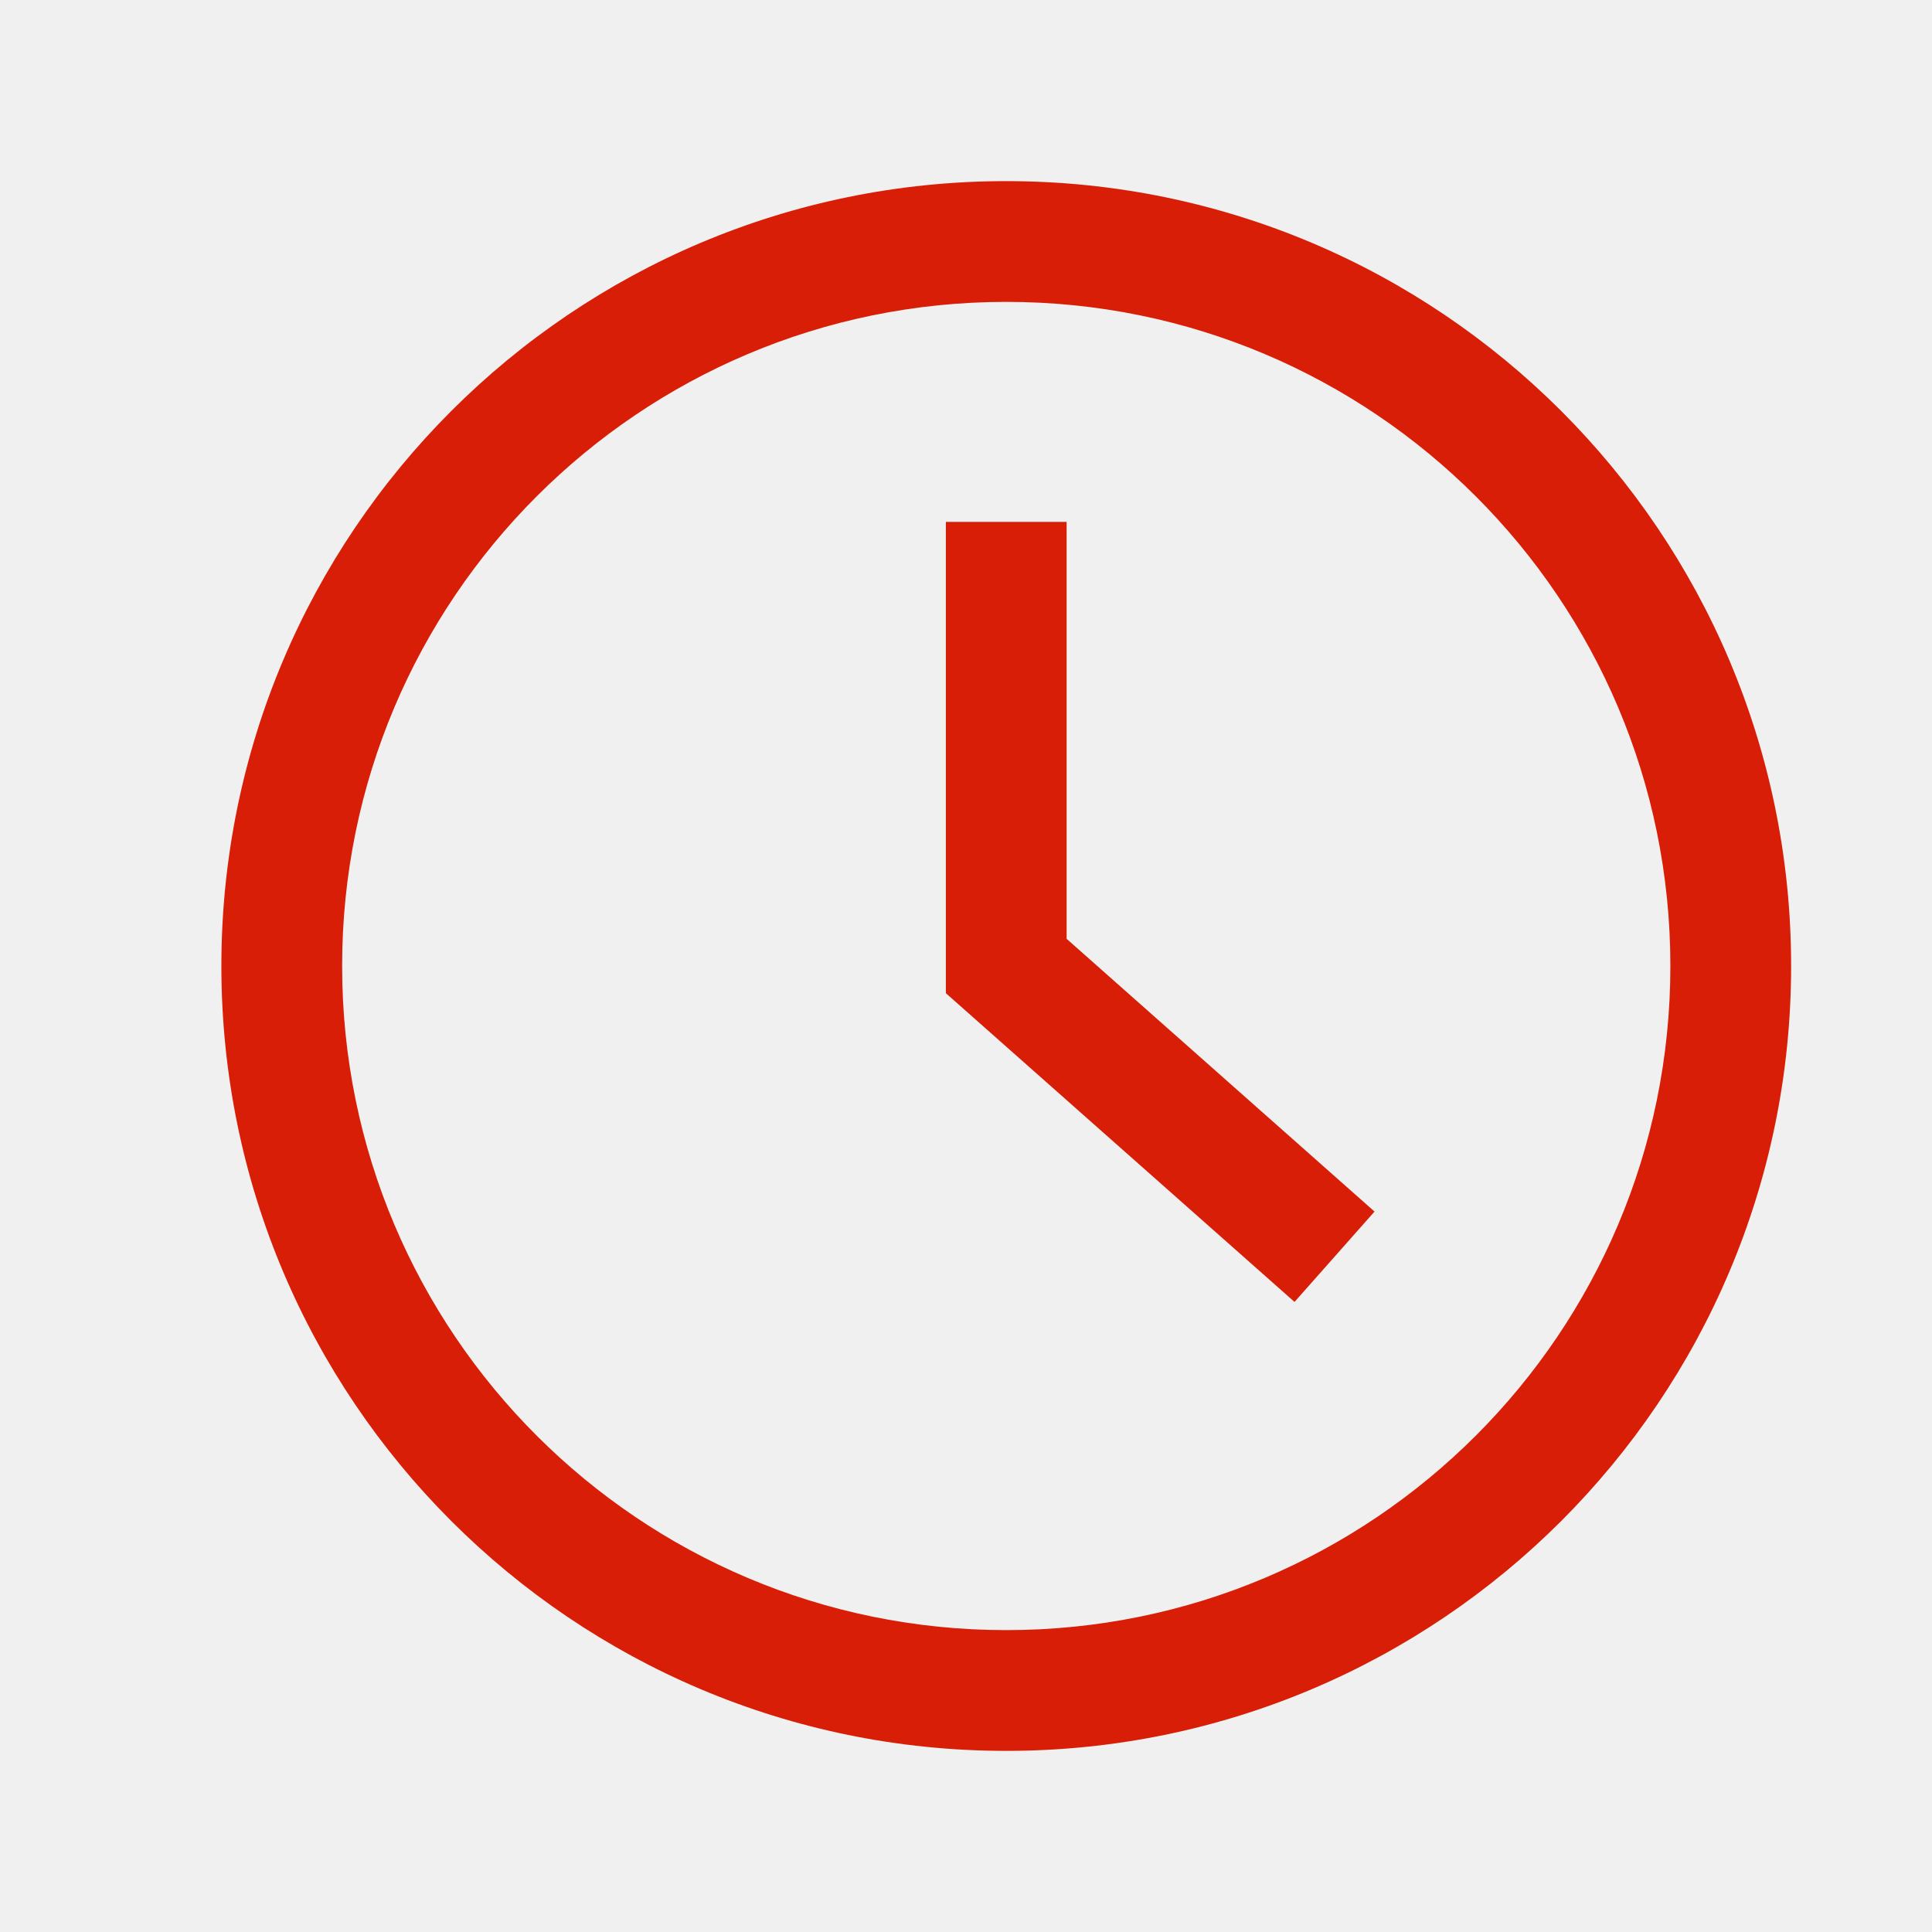
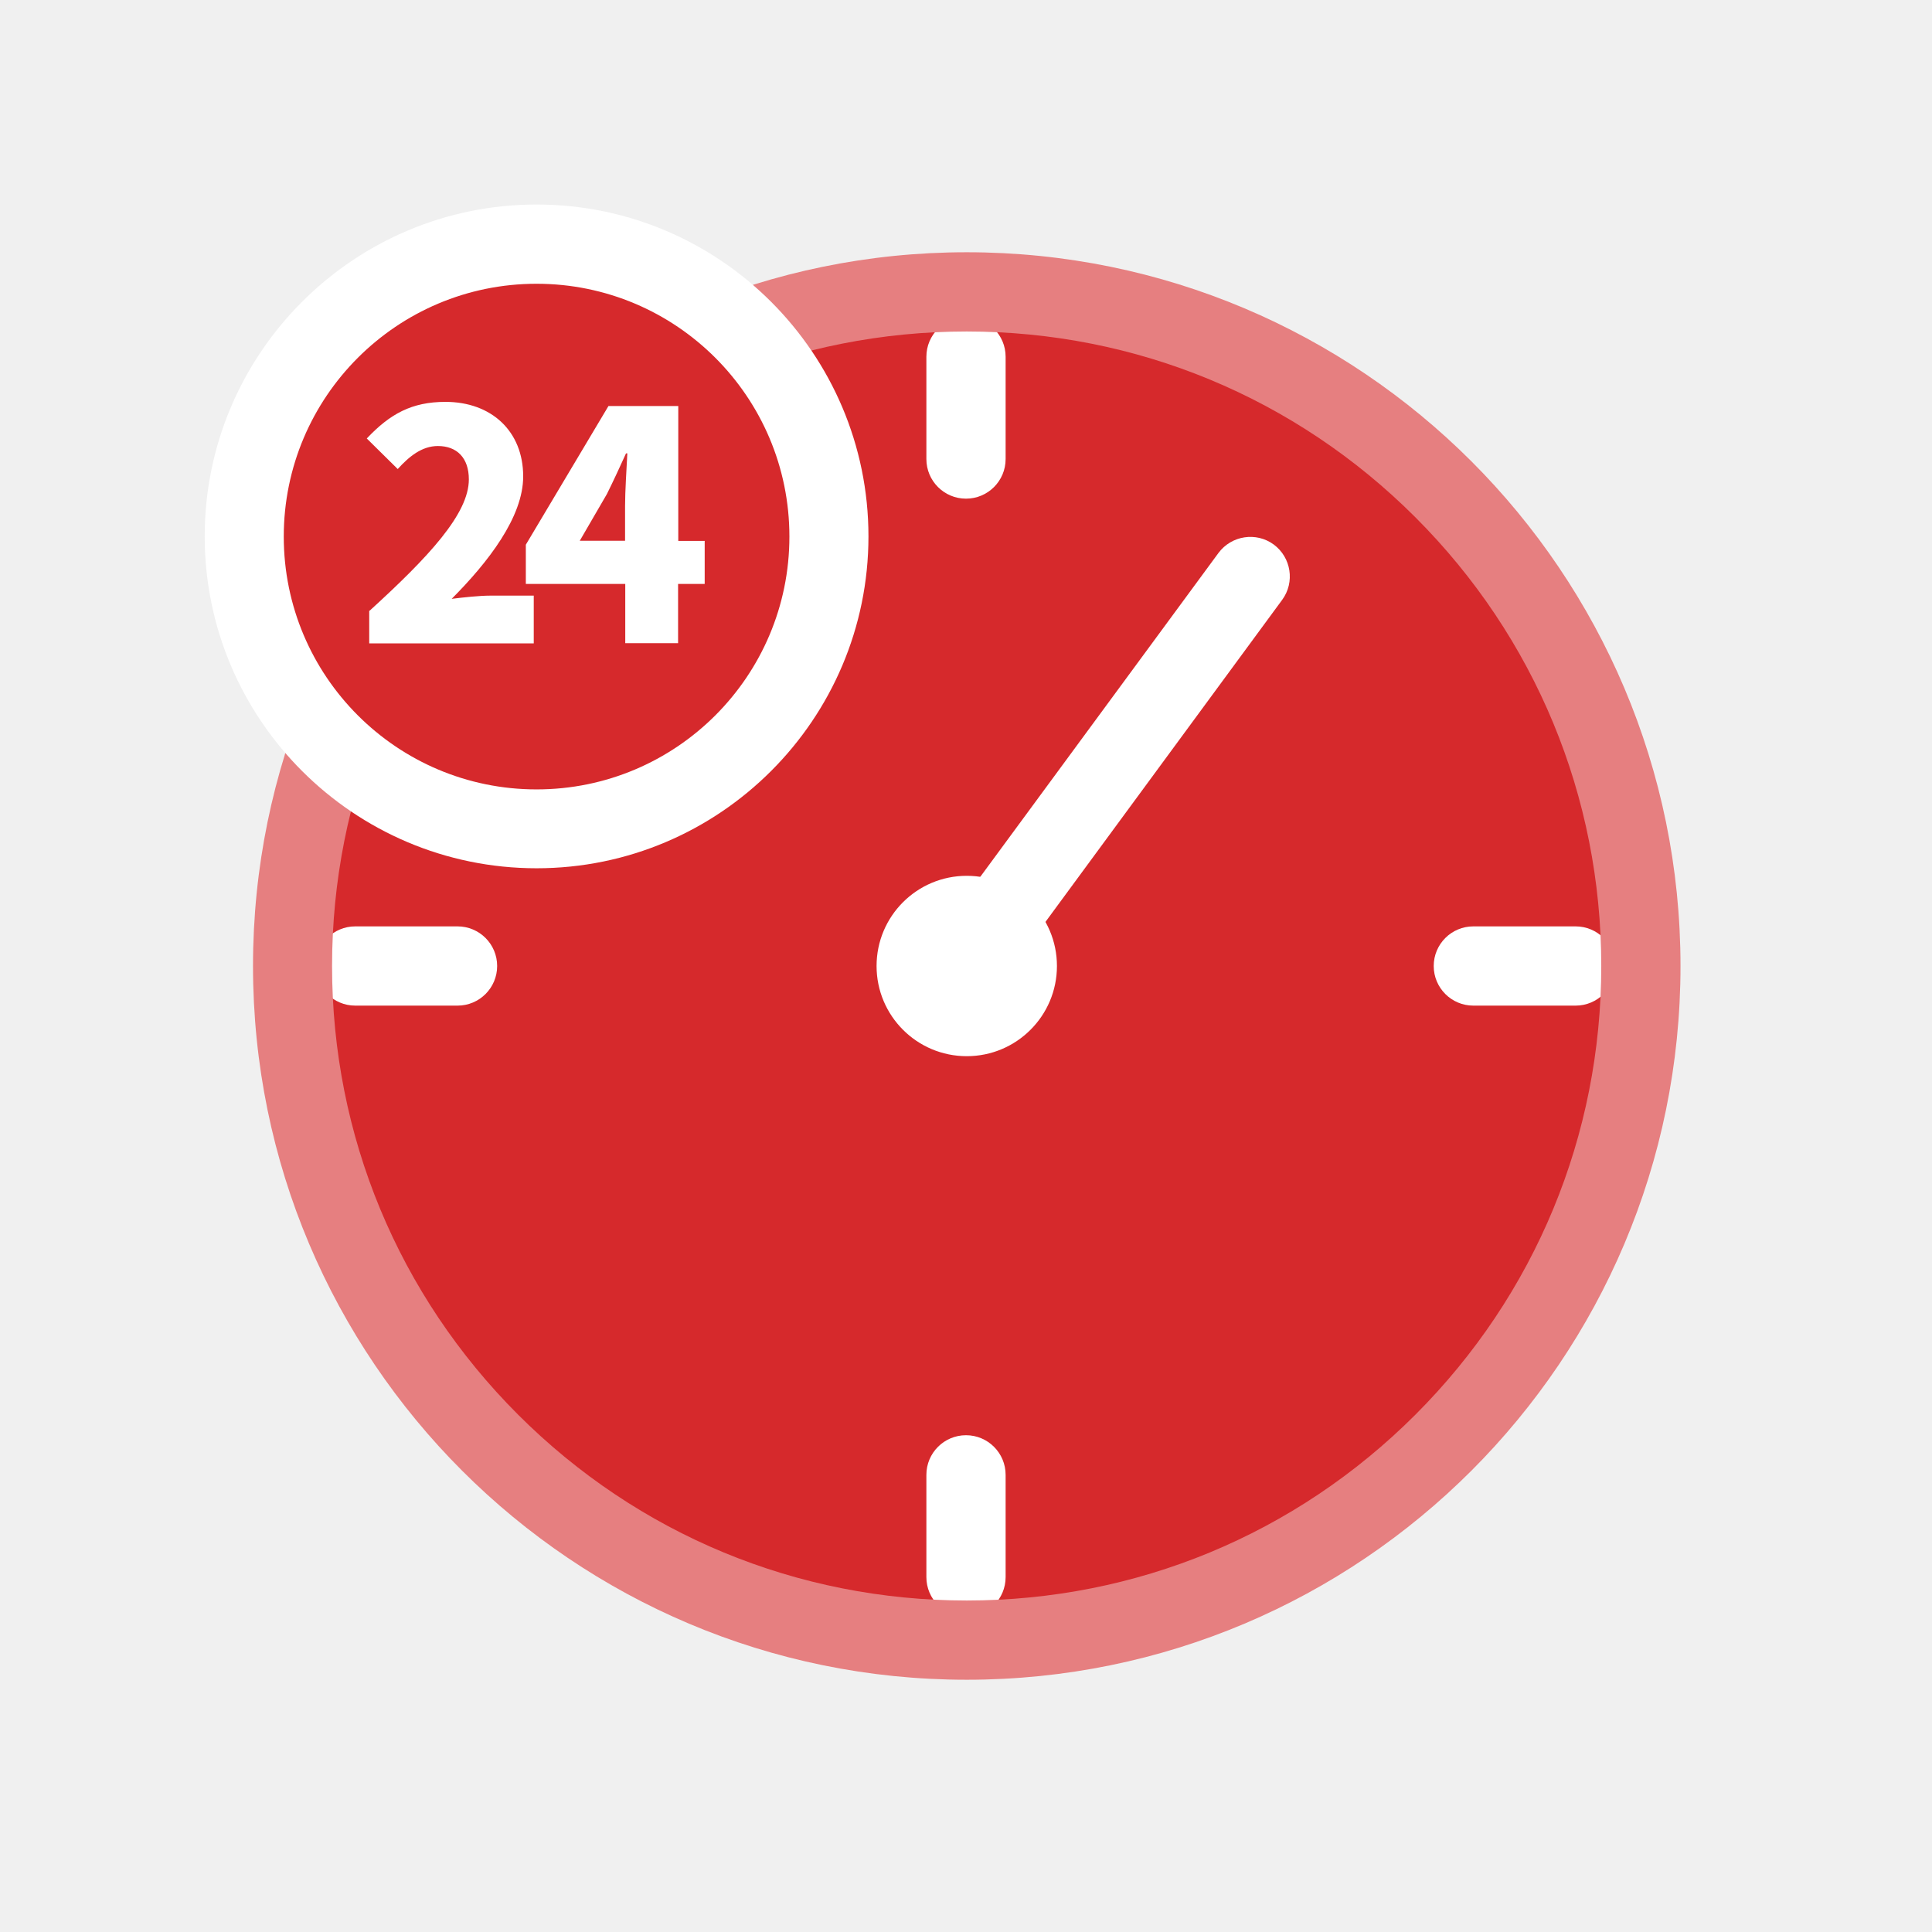
- <svg xmlns="http://www.w3.org/2000/svg" t="1665122574740" class="icon" viewBox="0 0 1024 1024" version="1.1" p-id="2821" width="16" height="16">
-   <path d="M533.333 96c229.76 0 416 186.24 416 416S763.093 928 533.333 928 117.333 741.76 117.333 512 303.573 96 533.333 96z m0 64C338.923 160 181.333 317.589 181.333 512S338.923 864 533.333 864 885.333 706.411 885.333 512 727.744 160 533.333 160z m32 116.608v220.992l163.2 144.555-42.411 47.893-184.789-163.627v-249.813h64z" fill="#d81e06" p-id="2822" />
+ <svg xmlns="http://www.w3.org/2000/svg" t="1665387789192" class="icon" viewBox="0 0 1024 1024" version="1.1" p-id="3911" width="18" height="18">
+   <path d="M512.4 869.3c-197 0-357.3-160.3-357.3-357.3s160.3-357.3 357.3-357.3S869.7 315 869.7 512 709.4 869.3 512.4 869.3z" fill="#D6292C" p-id="3912" />
+   <path d="M512 264.3c-11.6 0-21-9.4-21-21v-54.2c0-11.6 9.4-21 21-21s21 9.4 21 21v54.2c0 11.6-9.4 21-21 21zM512 856.9c-11.6 0-21-9.4-21-21v-54.2c0-11.6 9.4-21 21-21s21 9.4 21 21v54.2c0 11.6-9.4 21-21 21zM242.5 533h-54.2c-11.6 0-21-9.4-21-21s9.4-21 21-21h54.2c11.6 0 21 9.4 21 21s-9.4 21-21 21zM835.1 533h-54.2c-11.6 0-21-9.4-21-21s9.4-21 21-21h54.2c11.6 0 21 9.4 21 21s-9.4 21-21 21z" fill="#FFFFFF" p-id="3913" />
+   <path d="M512.4 175.7c89.8 0 174.3 35 237.8 98.5s98.5 148 98.5 237.8-35 174.3-98.5 237.8-148 98.5-237.8 98.5-174.3-35-237.8-98.5S176 601.8 176 512s35-174.3 98.5-237.8 148-98.5 237.9-98.5m0-42c-208.9 0-378.3 169.4-378.3 378.3s169.4 378.3 378.3 378.3S890.7 720.9 890.7 512 721.3 133.7 512.4 133.7z" fill="#E67F80" p-id="3914" />
+   <path d="M512.4 512m-47.8 0a47.8 47.8 0 1 0 95.6 0 47.8 47.8 0 1 0-95.6 0Z" fill="#FFFFFF" p-id="3915" />
+   <path d="M512 531.4c-4.3 0-8.7-1.3-12.4-4.1-9.3-6.9-11.3-20-4.5-29.3l150.7-204.9c6.9-9.3 20-11.3 29.3-4.5 9.3 6.9 11.3 20 4.5 29.3L529 522.8c-4.2 5.6-10.5 8.6-17 8.6z" fill="#FFFFFF" p-id="3916" />
+   <path d="M284.4 439.3c-85.4 0-155-69.5-155-155s69.5-155 155-155 155 69.5 155 155-69.6 155-155 155z" fill="#D6292C" p-id="3917" />
+   <path d="M284.4 150.4c74 0 134 60 134 134s-60 134-134 134-134-60-134-134 60-134 134-134m0-42c-97 0-175.9 78.9-175.9 175.9s78.9 175.9 175.9 175.9 175.9-78.9 175.9-175.9-78.9-175.9-175.9-175.9z" fill="#FFFFFF" p-id="3918" />
+   <path d="M195.9 323.7c31.4-28.6 52.6-51.4 52.6-69.6 0-11.5-6.4-17.7-16.4-17.7-8.6 0-15.4 5.7-21.3 12.2l-16.4-16.2c12.3-13 23.8-19.4 41.7-19.4 24.3 0 41.2 15.5 41.2 39.5 0 21.6-18.6 45.5-37.9 64.9 6.3-0.8 14.9-1.7 20.4-1.7h23.1V341h-87.2v-17.3z" fill="#FFFFFF" p-id="3919" />
+   <path d="M373.4 309.5h-14v31.4h-28v-31.4h-52.7v-20.8l43.8-73.5h37v71.5h14v22.8z m-42.1-22.9v-18.4c0-7.9 0.8-19.9 1.2-27.9h-0.7c-3.2 7.1-6.6 14.4-10.1 21.5l-14.4 24.8h24z" fill="#FFFFFF" p-id="3920" />
</svg>
